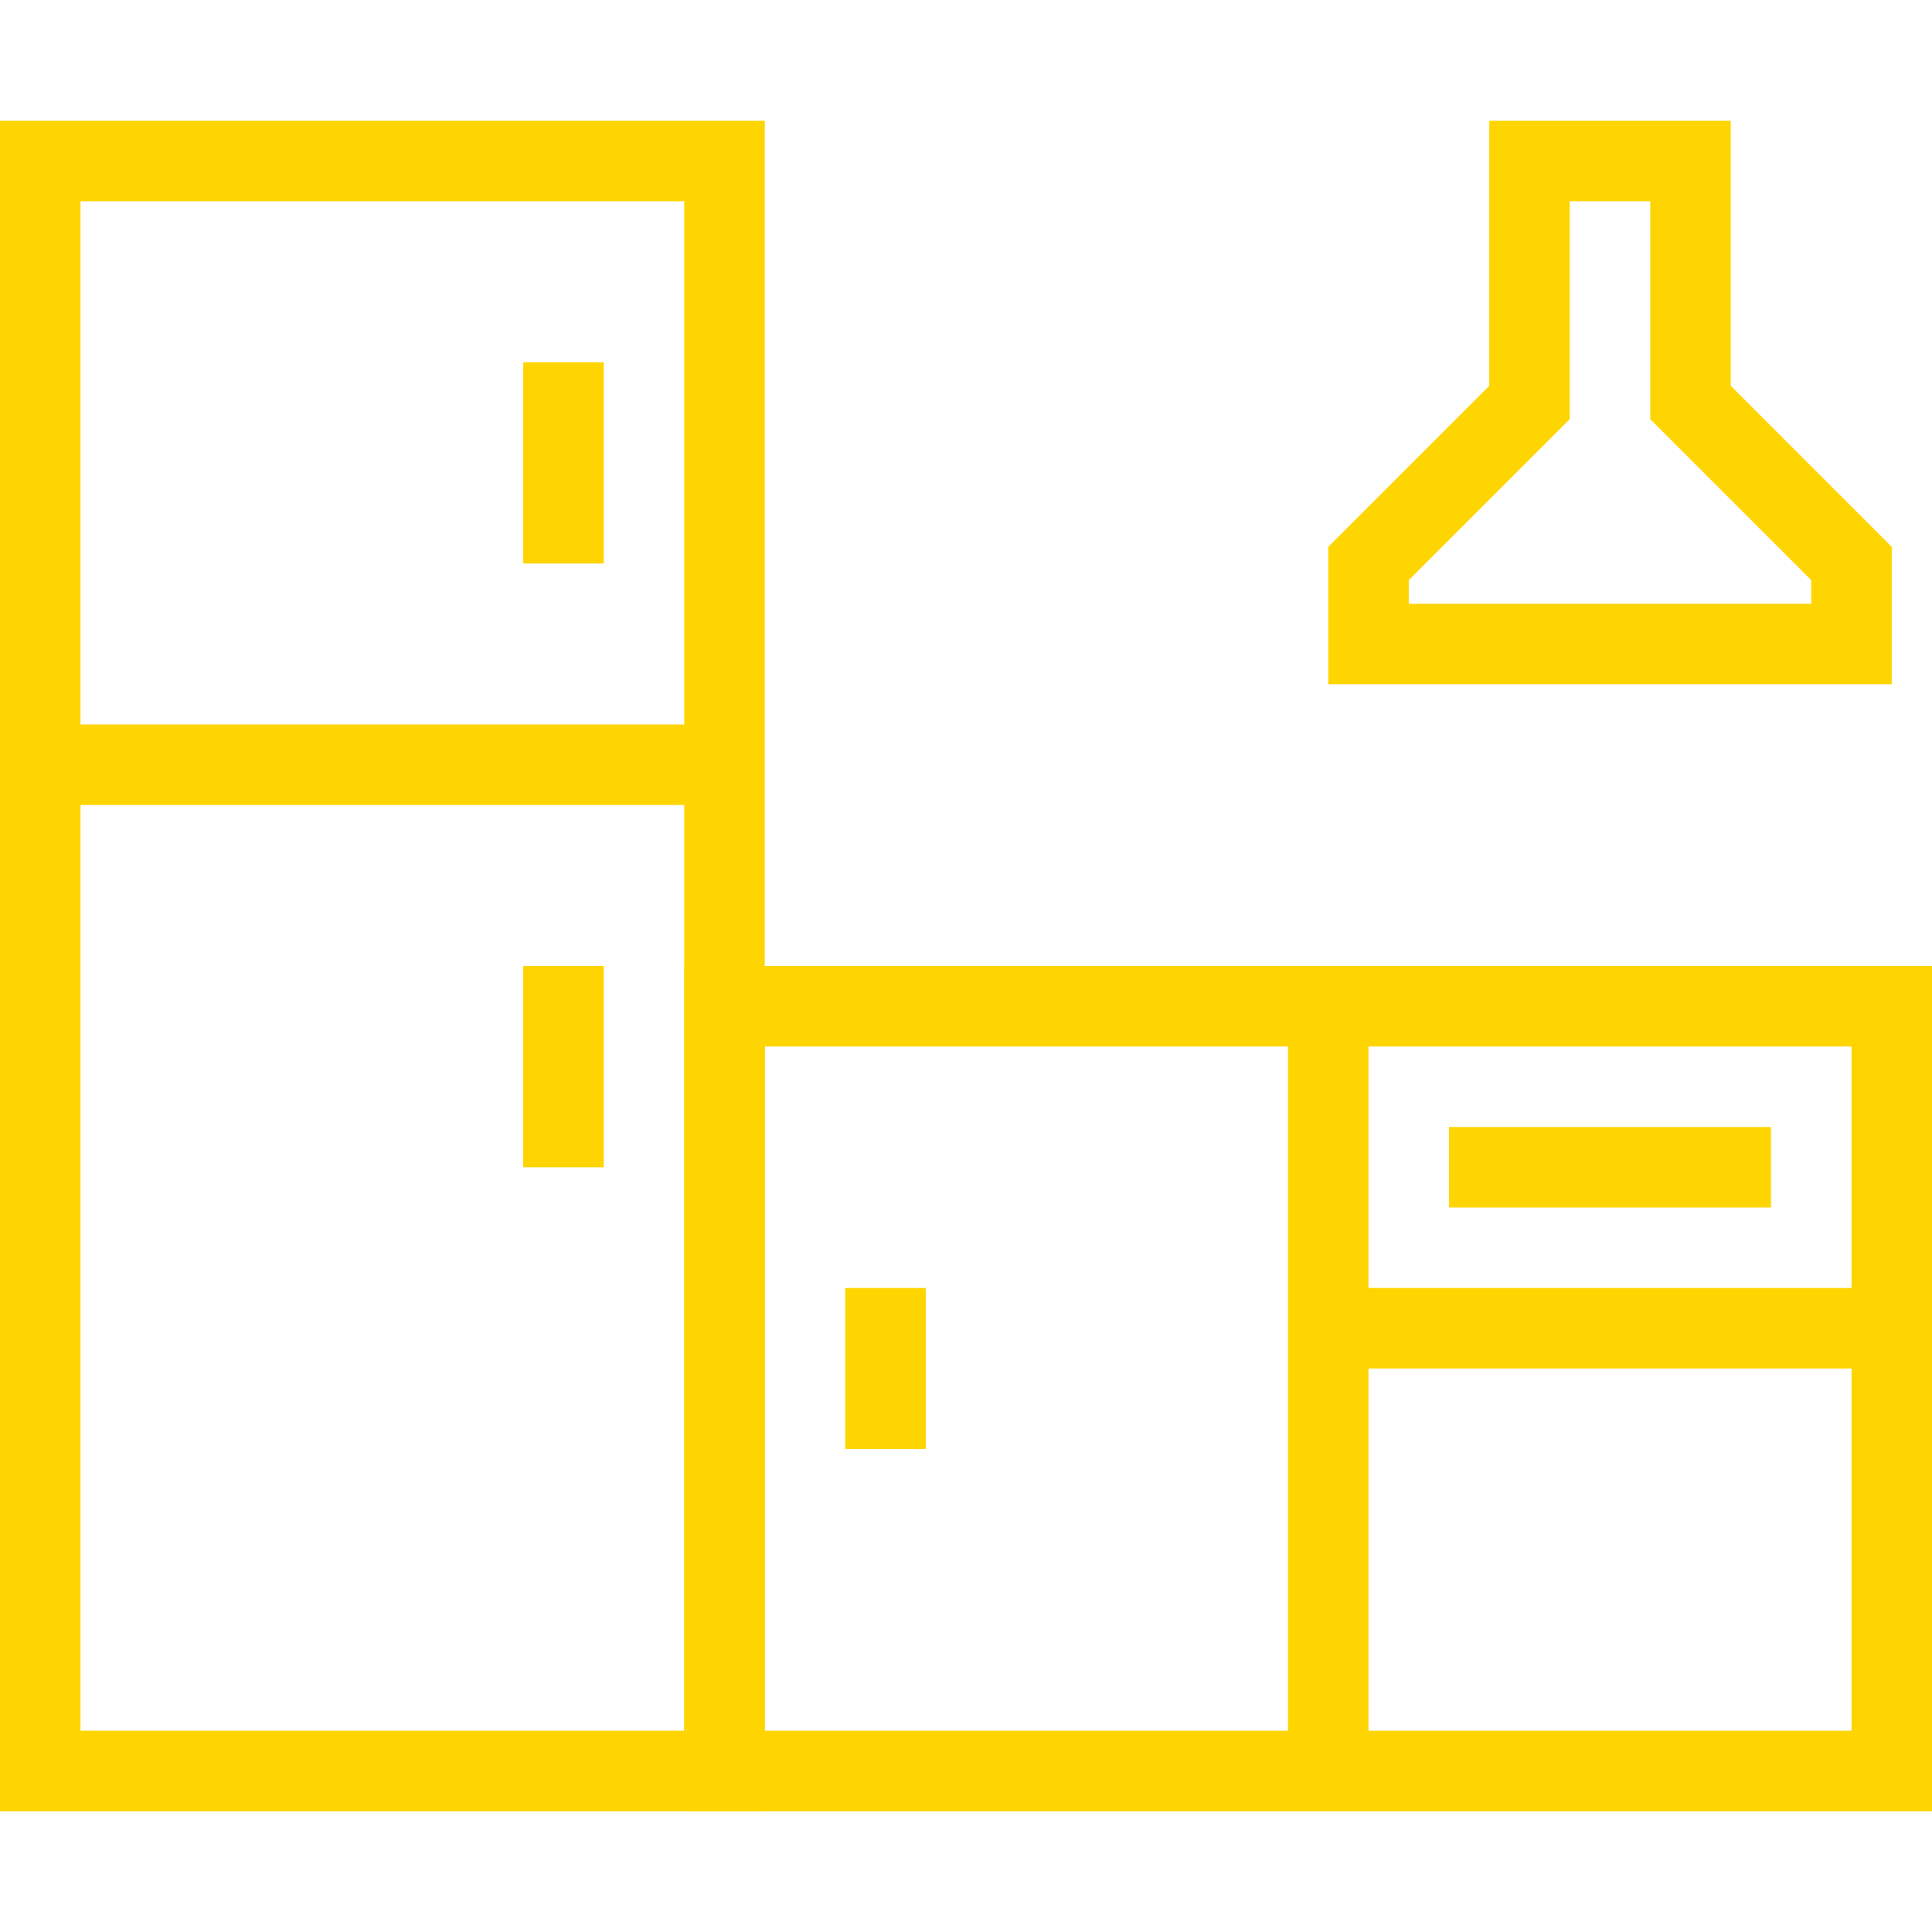
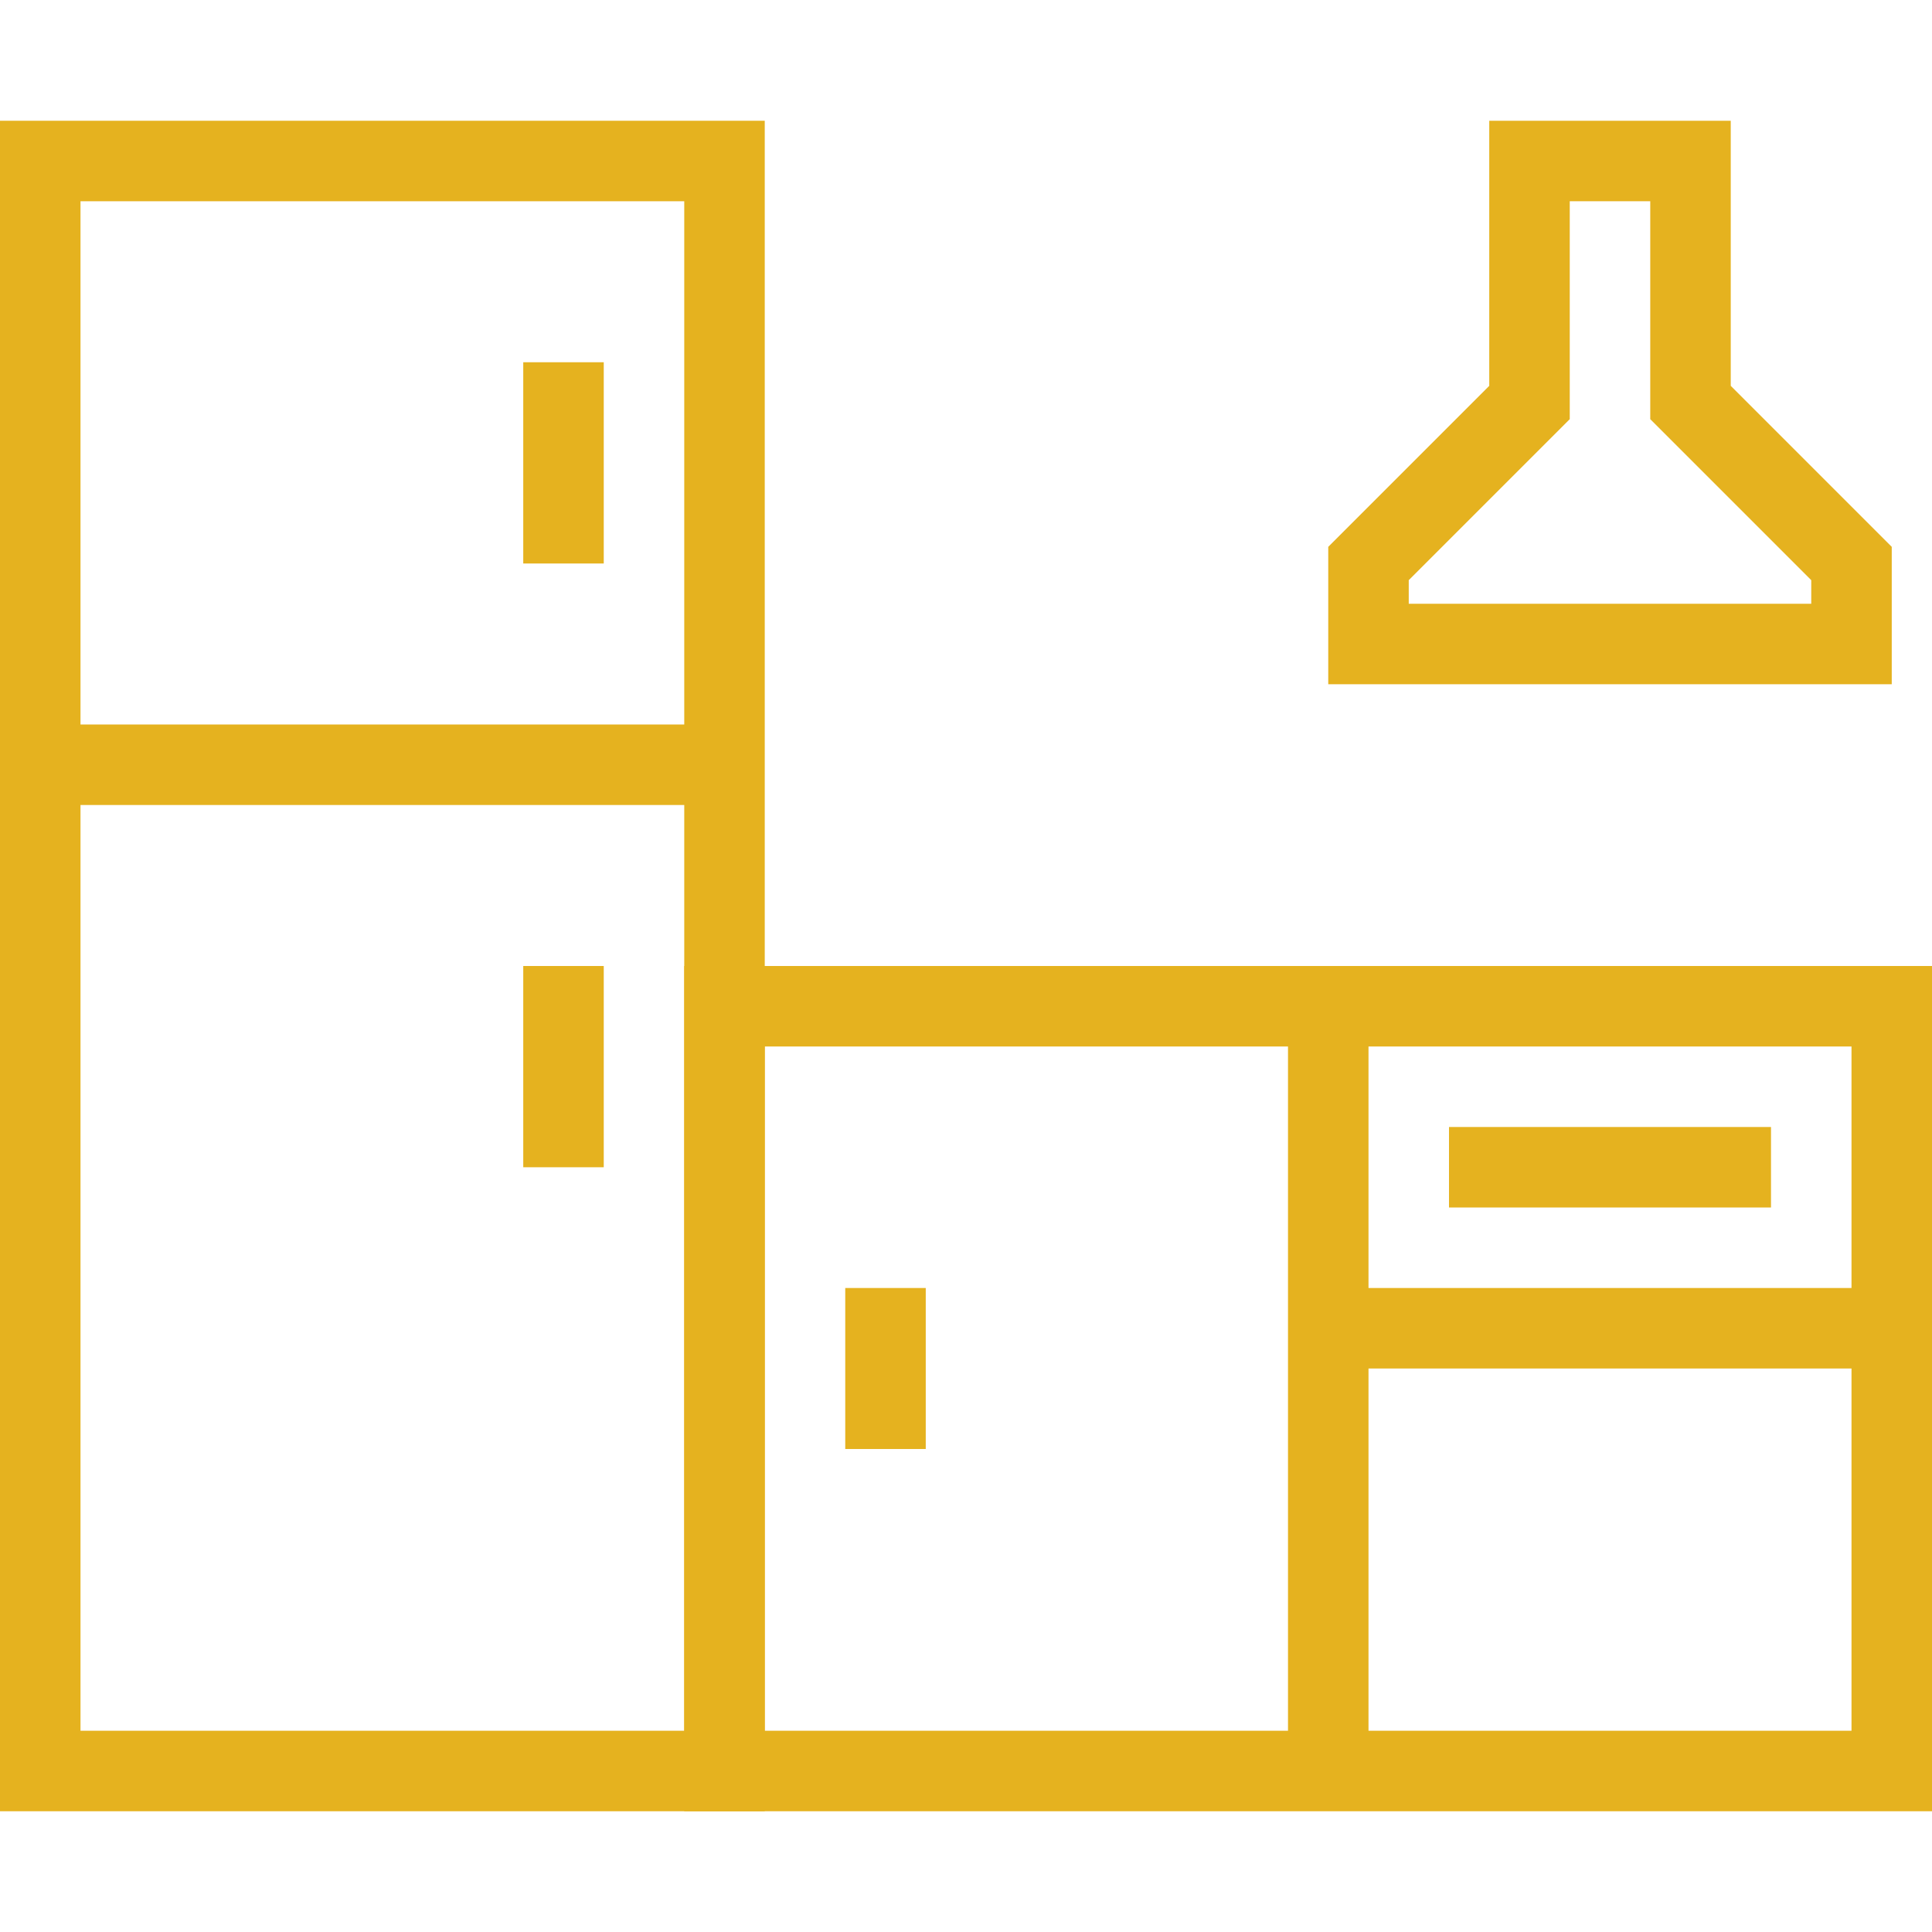
<svg xmlns="http://www.w3.org/2000/svg" width="48" height="48" viewBox="0 0 48 48" fill="none">
-   <path d="M1 4H18V44H1V4Z" stroke="#fed500" stroke-width="2" stroke-miterlimit="10" />
-   <path d="M18 25H47V44H18V25Z" stroke="#fed500" stroke-width="2" stroke-miterlimit="10" />
-   <path d="M33 25V44" stroke="#fed500" stroke-width="2" stroke-miterlimit="10" />
-   <path d="M22 32V36" stroke="#fed500" stroke-width="2" stroke-miterlimit="10" />
-   <path d="M1 19H18" stroke="#fed500" stroke-width="2" stroke-miterlimit="10" />
-   <path d="M14 9V14" stroke="#fed500" stroke-width="2" stroke-miterlimit="10" />
-   <path d="M14 24V29" stroke="#fed500" stroke-width="2" stroke-miterlimit="10" />
-   <path d="M36 29H44" stroke="#fed500" stroke-width="2" stroke-miterlimit="10" />
-   <path d="M33 33H47" stroke="#fed500" stroke-width="2" stroke-miterlimit="10" />
-   <path d="M42 10L46 14V16H34V14L38 10V4H42V10Z" stroke="#fed500" stroke-width="2" stroke-miterlimit="10" />
+   <path d="M1 4H18V44H1V4Z" stroke="#E5B21F" stroke-width="2" stroke-miterlimit="10" />
+   <path d="M18 25H47V44H18V25Z" stroke="#E5B21F" stroke-width="2" stroke-miterlimit="10" />
+   <path d="M33 25V44" stroke="#E5B21F" stroke-width="2" stroke-miterlimit="10" />
+   <path d="M22 32V36" stroke="#E5B21F" stroke-width="2" stroke-miterlimit="10" />
+   <path d="M1 19H18" stroke="#E5B21F" stroke-width="2" stroke-miterlimit="10" />
+   <path d="M14 9V14" stroke="#E5B21F" stroke-width="2" stroke-miterlimit="10" />
+   <path d="M14 24V29" stroke="#E5B21F" stroke-width="2" stroke-miterlimit="10" />
+   <path d="M36 29H44" stroke="#E5B21F" stroke-width="2" stroke-miterlimit="10" />
+   <path d="M33 33H47" stroke="#E5B21F" stroke-width="2" stroke-miterlimit="10" />
+   <path d="M42 10L46 14V16H34V14L38 10V4H42V10Z" stroke="#E5B21F" stroke-width="2" stroke-miterlimit="10" />
</svg>
